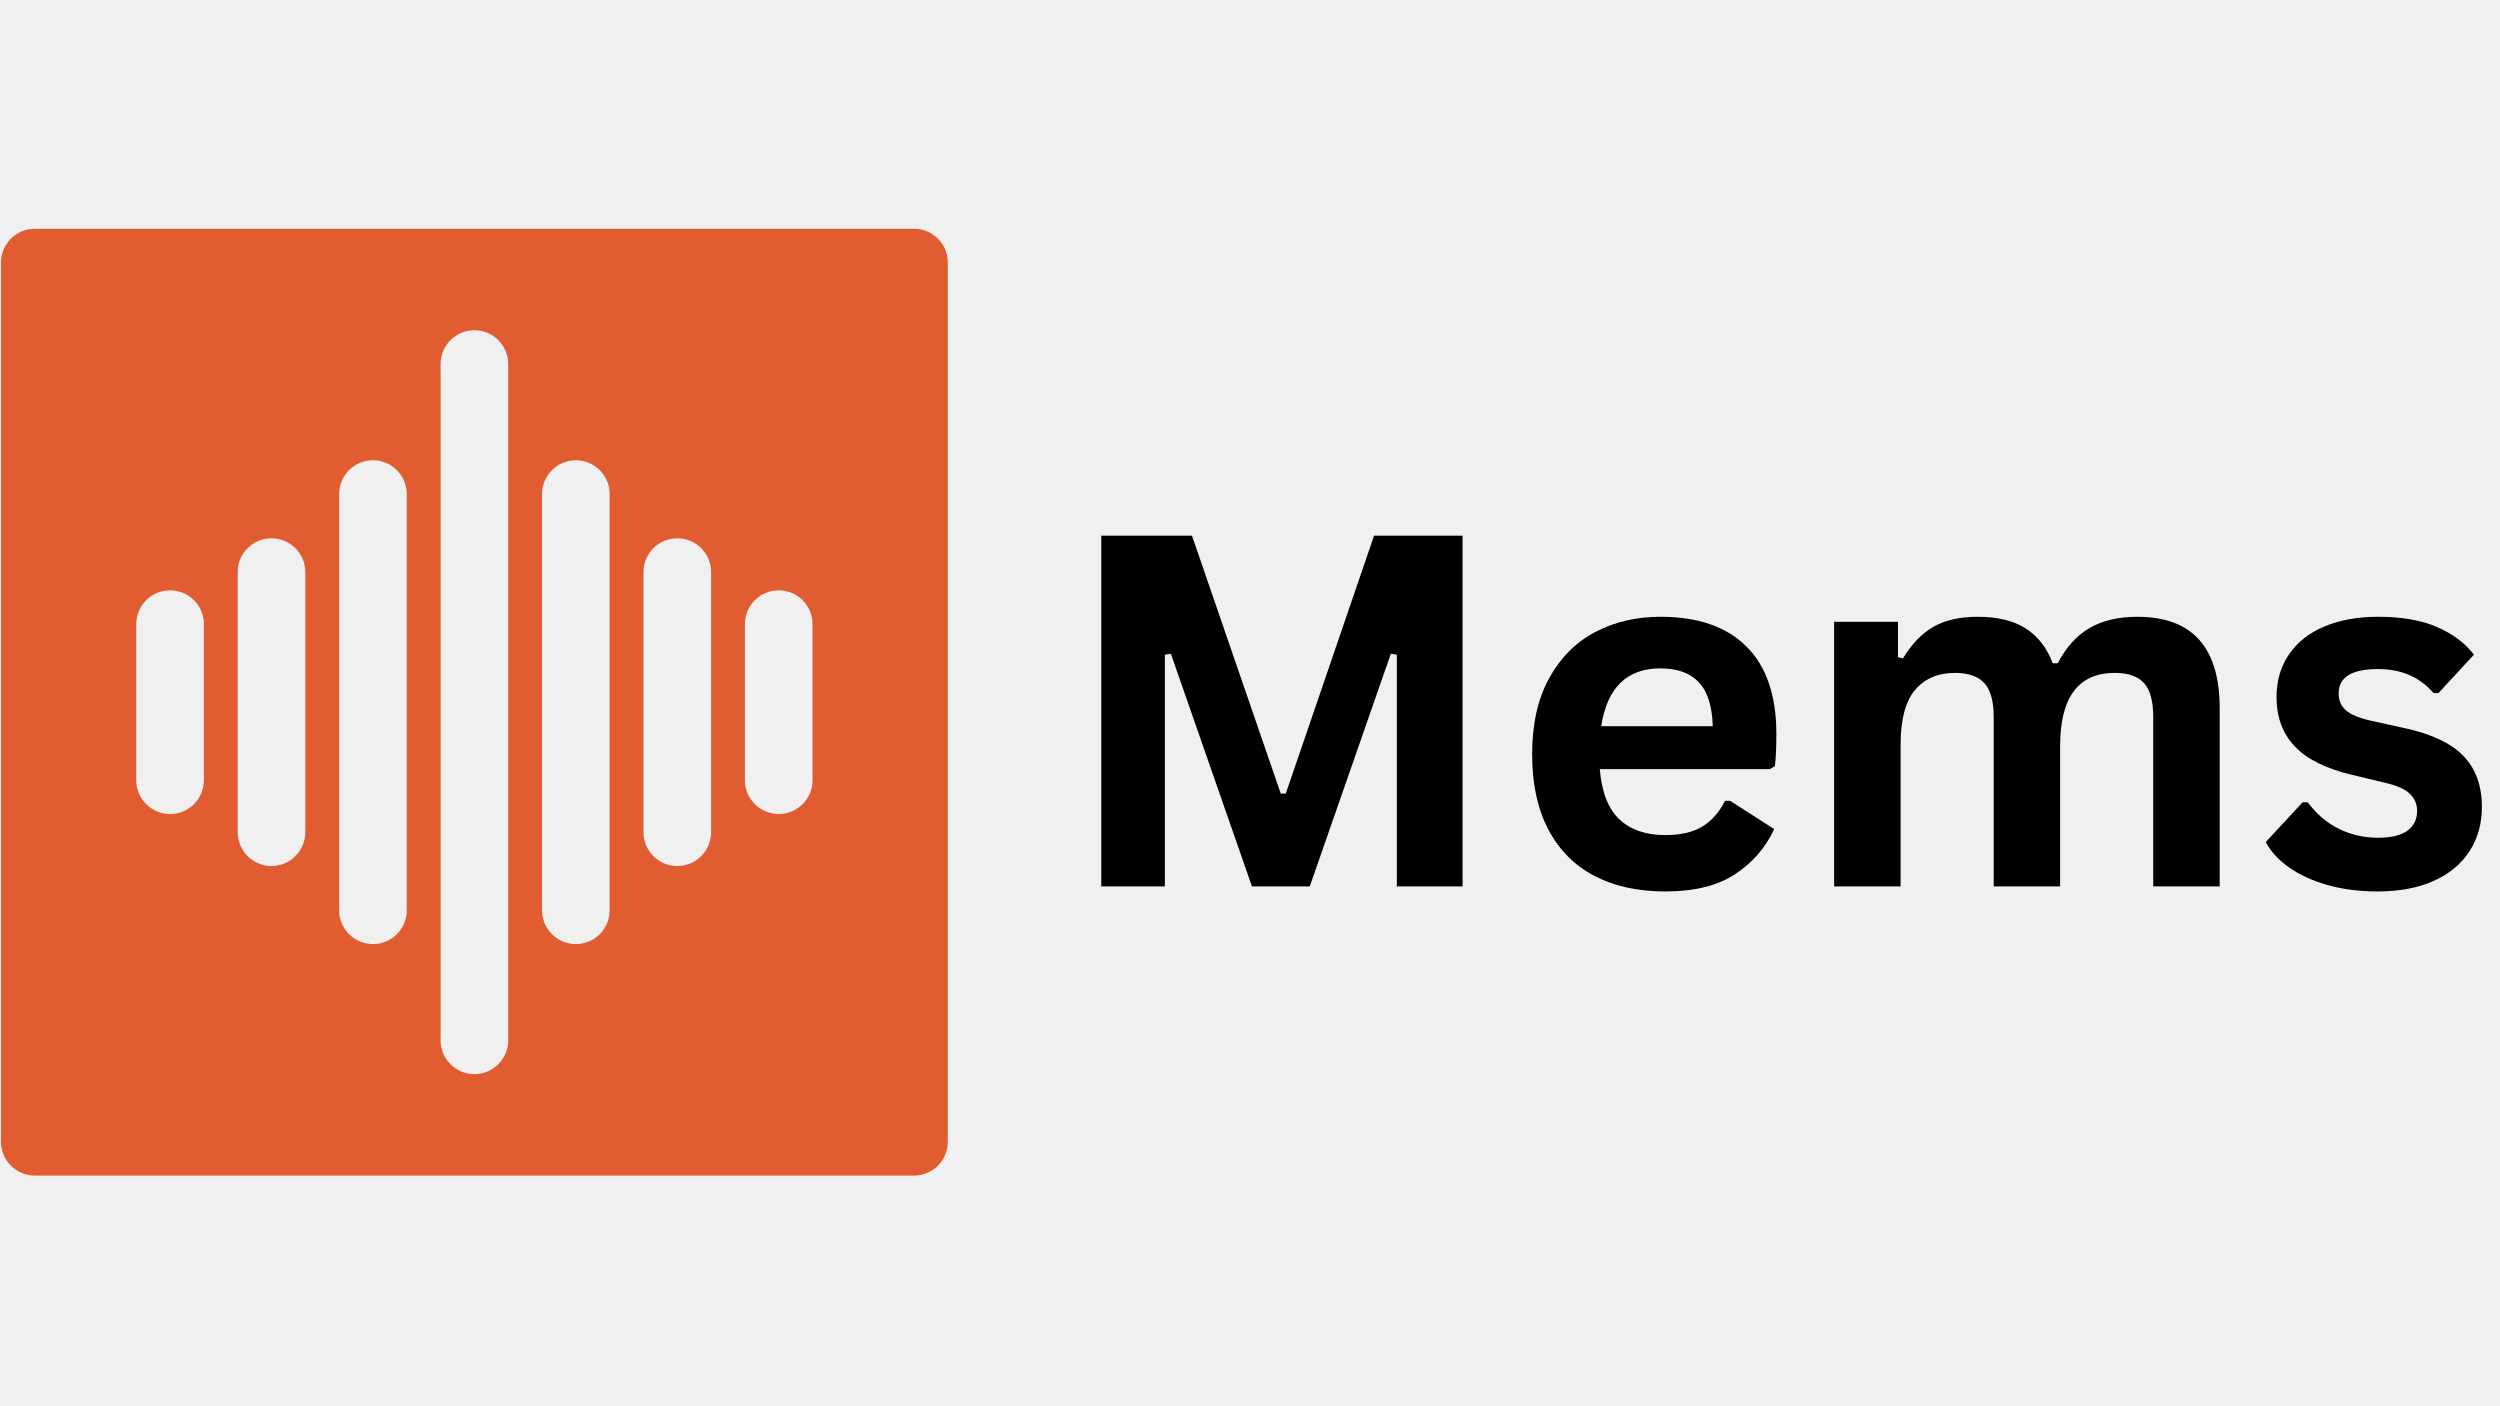
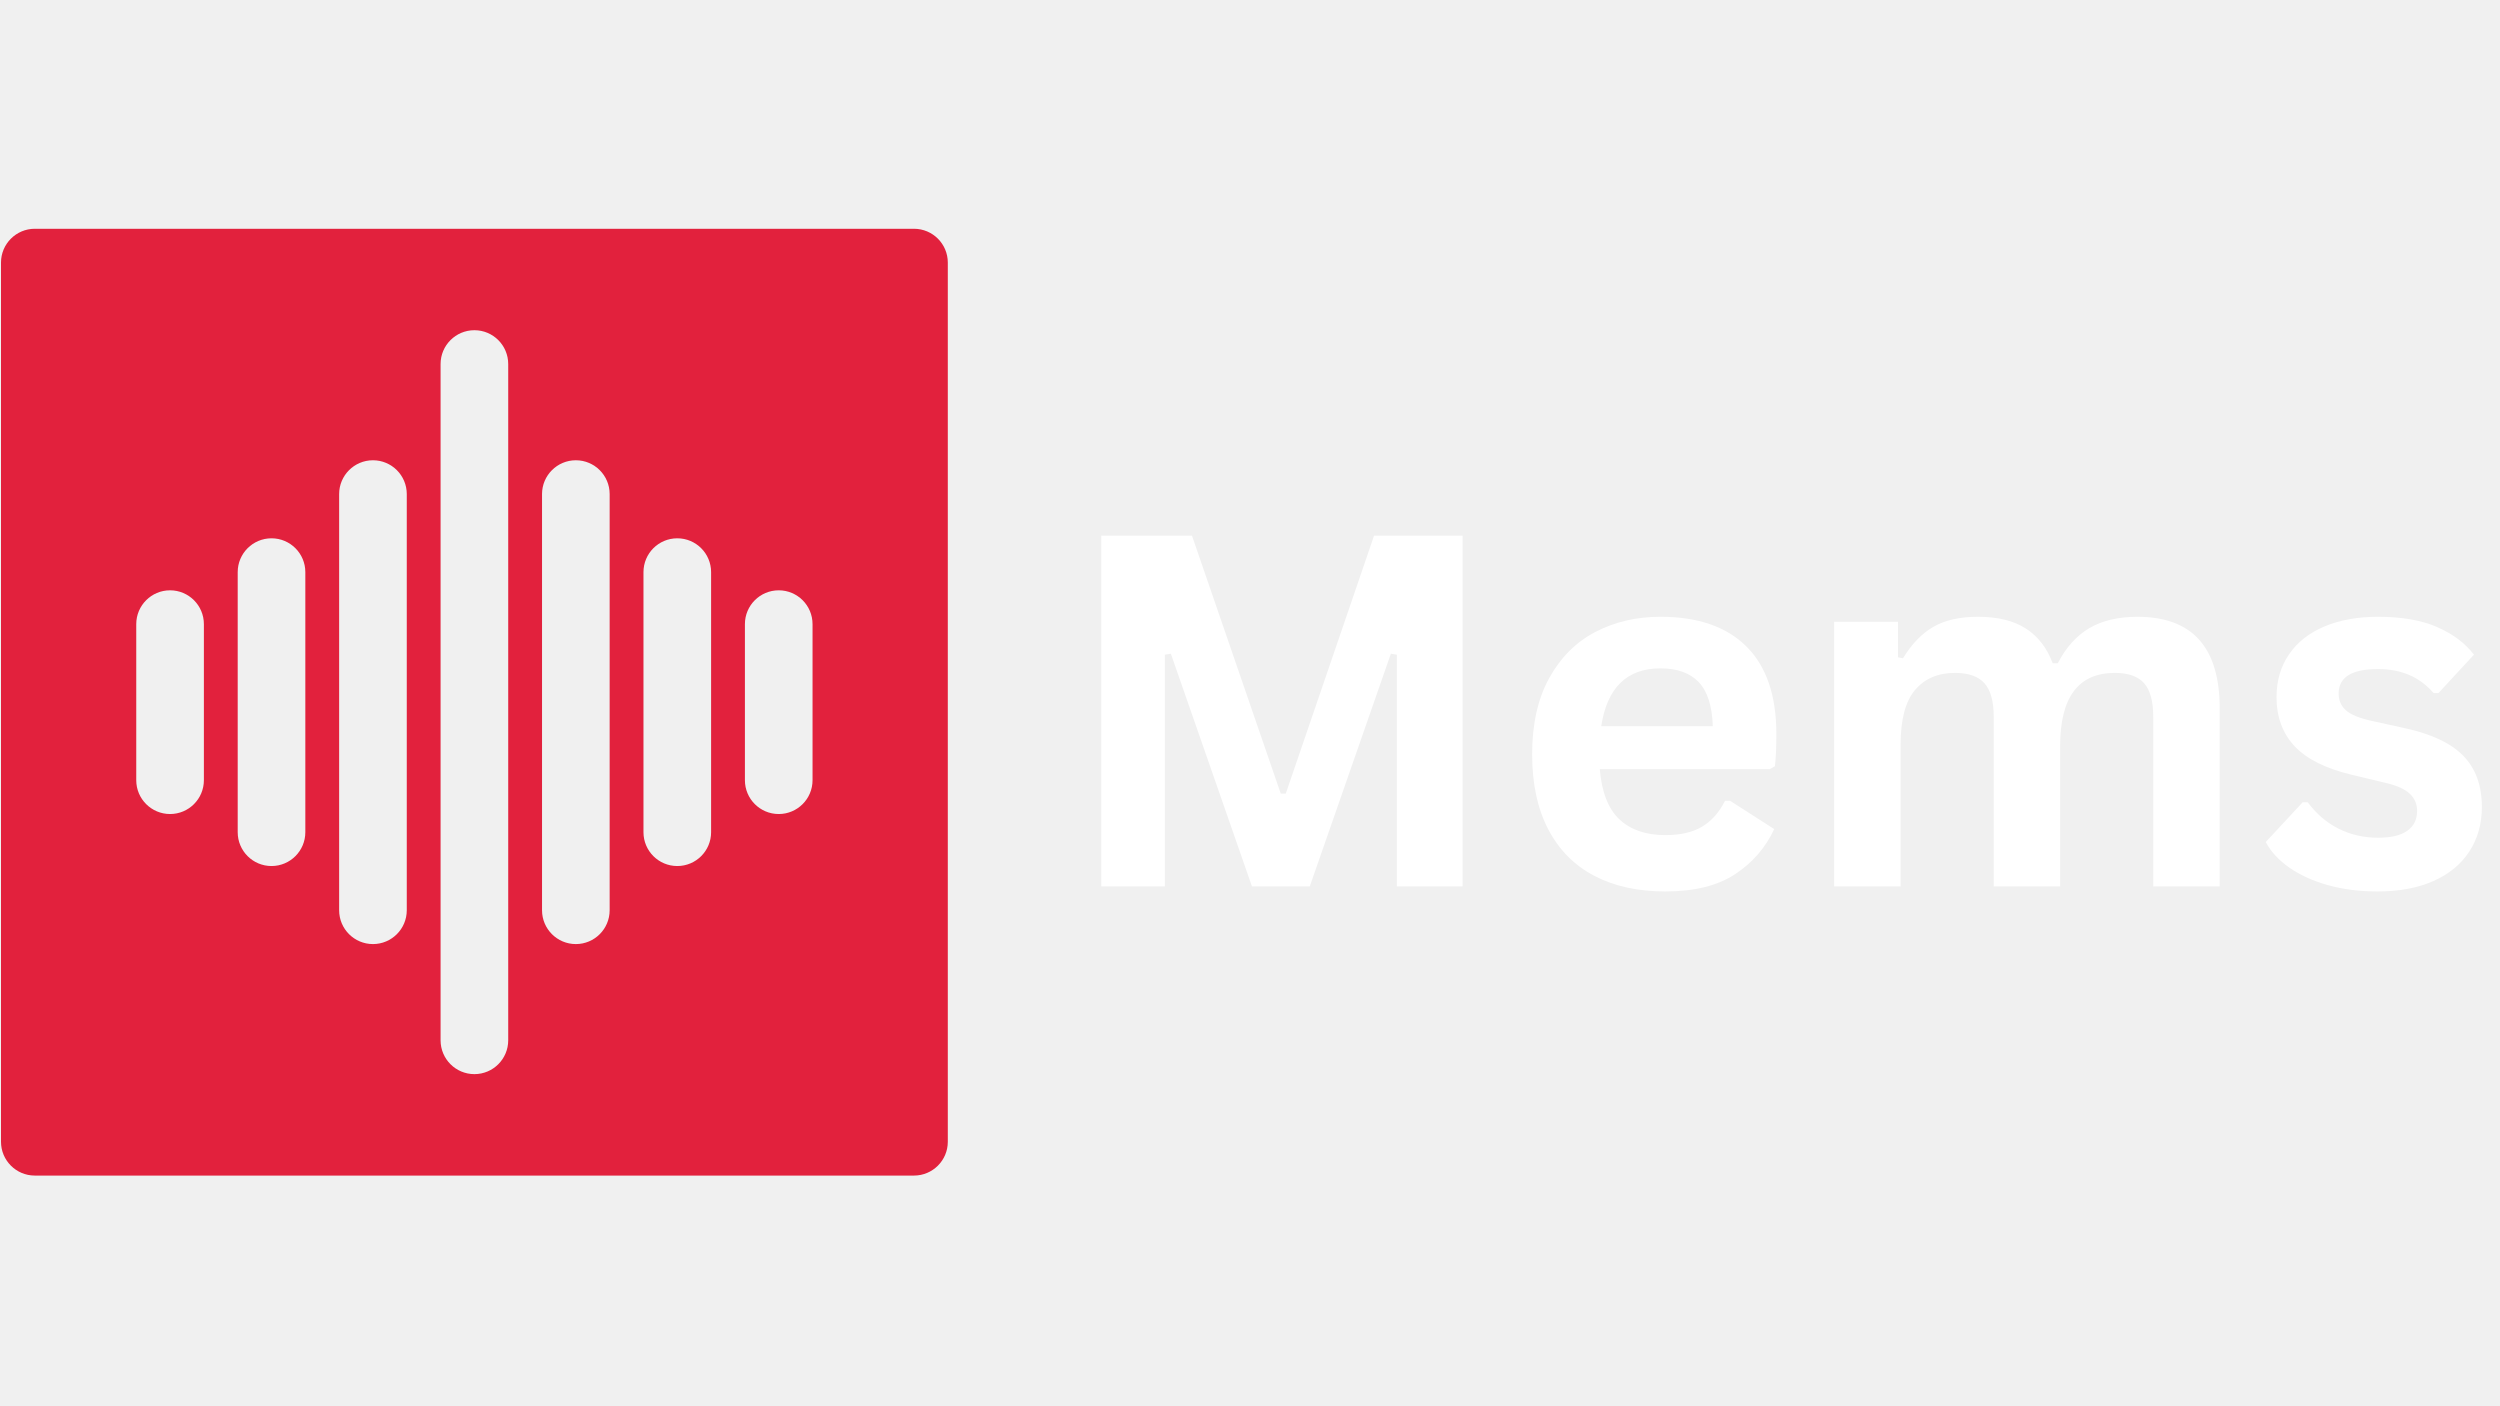
<svg xmlns="http://www.w3.org/2000/svg" width="1366" zoomAndPan="magnify" viewBox="0 0 1024.5 388.5" height="768" preserveAspectRatio="xMidYMid meet" version="1.0">
  <defs>
    <g />
-     <clipPath id="bbc3e6eae8">
+     <clipPath id="6fe2fa6ec5">
      <path d="M 0.41 0 L 388.41 0 L 388.41 388 L 0.41 388 Z M 0.41 0 " clip-rule="nonzero" />
    </clipPath>
  </defs>
-   <g clip-path="url(#bbc3e6eae8)">
-     <path fill="#e15c31" d="M 388.41 13.855 C 388.41 6.207 382.203 0 374.551 0 L 14.266 0 C 6.617 0 0.41 6.207 0.41 13.855 L 0.41 374.145 C 0.41 381.793 6.617 388 14.266 388 L 374.551 388 C 382.203 388 388.41 381.793 388.41 374.145 Z M 208.266 332.57 L 208.266 55.43 C 208.266 47.781 202.059 41.57 194.41 41.57 C 186.762 41.57 180.551 47.781 180.551 55.43 L 180.551 332.57 C 180.551 340.223 186.762 346.43 194.41 346.43 C 202.059 346.43 208.266 340.223 208.266 332.57 Z M 166.695 279.277 L 166.695 108.723 C 166.695 101.074 160.488 94.867 152.836 94.867 C 145.188 94.867 138.98 101.074 138.98 108.723 L 138.98 279.277 C 138.98 286.926 145.188 293.133 152.836 293.133 C 160.488 293.133 166.695 286.926 166.695 279.277 Z M 249.836 279.277 L 249.836 108.723 C 249.836 101.074 243.629 94.867 235.98 94.867 C 228.332 94.867 222.125 101.074 222.125 108.723 L 222.125 279.277 C 222.125 286.926 228.332 293.133 235.98 293.133 C 243.629 293.133 249.836 286.926 249.836 279.277 Z M 291.41 247.297 L 291.41 140.707 C 291.41 133.055 285.203 126.848 277.551 126.848 C 269.902 126.848 263.695 133.055 263.695 140.707 L 263.695 247.297 C 263.695 254.945 269.902 261.152 277.551 261.152 C 285.203 261.152 291.41 254.945 291.41 247.297 Z M 125.125 247.297 L 125.125 140.707 C 125.125 133.055 118.914 126.848 111.266 126.848 C 103.617 126.848 97.41 133.055 97.41 140.707 L 97.41 247.297 C 97.41 254.945 103.617 261.152 111.266 261.152 C 118.914 261.152 125.125 254.945 125.125 247.297 Z M 83.551 225.984 L 83.551 162.02 C 83.551 154.367 77.344 148.16 69.695 148.16 C 62.047 148.16 55.836 154.367 55.836 162.02 L 55.836 225.984 C 55.836 233.633 62.047 239.84 69.695 239.84 C 77.344 239.84 83.551 233.633 83.551 225.984 Z M 332.98 225.984 L 332.98 162.02 C 332.98 154.367 326.773 148.16 319.125 148.16 C 311.473 148.16 305.266 154.367 305.266 162.02 L 305.266 225.984 C 305.266 233.633 311.473 239.84 319.125 239.84 C 326.773 239.84 332.98 233.633 332.98 225.984 Z M 332.98 225.984 " fill-opacity="1" fill-rule="evenodd" />
+   <g clip-path="url(#6fe2fa6ec5)">
+     <path fill="#e2213d" d="M 388.41 13.855 C 388.41 6.207 382.203 0 374.551 0 L 14.266 0 C 6.617 0 0.41 6.207 0.41 13.855 L 0.41 374.145 C 0.41 381.793 6.617 388 14.266 388 L 374.551 388 C 382.203 388 388.41 381.793 388.41 374.145 Z M 208.266 332.57 L 208.266 55.43 C 208.266 47.781 202.059 41.57 194.41 41.57 C 186.762 41.57 180.551 47.781 180.551 55.43 L 180.551 332.57 C 180.551 340.223 186.762 346.43 194.41 346.43 C 202.059 346.43 208.266 340.223 208.266 332.57 Z M 166.695 279.277 L 166.695 108.723 C 166.695 101.074 160.488 94.867 152.836 94.867 C 145.188 94.867 138.98 101.074 138.98 108.723 L 138.98 279.277 C 138.98 286.926 145.188 293.133 152.836 293.133 C 160.488 293.133 166.695 286.926 166.695 279.277 Z M 249.836 279.277 L 249.836 108.723 C 249.836 101.074 243.629 94.867 235.98 94.867 C 228.332 94.867 222.125 101.074 222.125 108.723 L 222.125 279.277 C 222.125 286.926 228.332 293.133 235.98 293.133 C 243.629 293.133 249.836 286.926 249.836 279.277 Z M 291.41 247.297 L 291.41 140.707 C 291.41 133.055 285.203 126.848 277.551 126.848 C 269.902 126.848 263.695 133.055 263.695 140.707 L 263.695 247.297 C 263.695 254.945 269.902 261.152 277.551 261.152 C 285.203 261.152 291.41 254.945 291.41 247.297 Z M 125.125 247.297 L 125.125 140.707 C 125.125 133.055 118.914 126.848 111.266 126.848 C 103.617 126.848 97.41 133.055 97.41 140.707 L 97.41 247.297 C 97.41 254.945 103.617 261.152 111.266 261.152 C 118.914 261.152 125.125 254.945 125.125 247.297 Z M 83.551 225.984 L 83.551 162.02 C 83.551 154.367 77.344 148.16 69.695 148.16 C 62.047 148.16 55.836 154.367 55.836 162.02 L 55.836 225.984 C 55.836 233.633 62.047 239.84 69.695 239.84 C 77.344 239.84 83.551 233.633 83.551 225.984 Z M 332.98 225.984 L 332.98 162.02 C 332.98 154.367 326.773 148.16 319.125 148.16 C 311.473 148.16 305.266 154.367 305.266 162.02 L 305.266 225.984 C 305.266 233.633 311.473 239.84 319.125 239.84 C 326.773 239.84 332.98 233.633 332.98 225.984 Z M 332.98 225.984 " fill-opacity="1" fill-rule="evenodd" />
  </g>
-   <g fill="#000000" fill-opacity="1">
+   <g fill="#ffffff" fill-opacity="1">
    <g transform="translate(432.6307, 269.5074)">
      <g>
        <path d="M 44.734 0 L 18.672 0 L 18.672 -143.734 L 55.844 -143.734 L 92.219 -38.047 L 94.281 -38.047 L 130.453 -143.734 L 166.734 -143.734 L 166.734 0 L 139.797 0 L 139.797 -94.969 L 137.344 -95.359 L 104.109 0 L 80.422 0 L 47.188 -95.359 L 44.734 -94.969 Z M 44.734 0 " />
      </g>
    </g>
  </g>
-   <g fill="#000000" fill-opacity="1">
+   <g fill="#ffffff" fill-opacity="1">
    <g transform="translate(618.136, 269.5074)">
      <g>
        <path d="M 107.156 -48.078 L 37.453 -48.078 C 38.242 -38.641 40.93 -31.77 45.516 -27.469 C 50.109 -23.176 56.367 -21.031 64.297 -21.031 C 70.523 -21.031 75.57 -22.191 79.438 -24.516 C 83.301 -26.848 86.414 -30.375 88.781 -35.094 L 90.844 -35.094 L 108.938 -23.5 C 105.395 -15.895 100.051 -9.734 92.906 -5.016 C 85.758 -0.297 76.223 2.062 64.297 2.062 C 53.086 2.062 43.398 -0.066 35.234 -4.328 C 27.078 -8.586 20.785 -14.926 16.359 -23.344 C 11.941 -31.77 9.734 -42.047 9.734 -54.172 C 9.734 -66.492 12.055 -76.879 16.703 -85.328 C 21.359 -93.785 27.648 -100.094 35.578 -104.25 C 43.516 -108.414 52.43 -110.5 62.328 -110.5 C 77.66 -110.5 89.406 -106.438 97.562 -98.312 C 105.727 -90.188 109.812 -78.258 109.812 -62.531 C 109.812 -56.82 109.613 -52.395 109.219 -49.25 Z M 83.766 -65.672 C 83.504 -73.93 81.586 -79.941 78.016 -83.703 C 74.441 -87.473 69.211 -89.359 62.328 -89.359 C 48.566 -89.359 40.473 -81.461 38.047 -65.672 Z M 83.766 -65.672 " />
      </g>
    </g>
  </g>
-   <g fill="#000000" fill-opacity="1">
+   <g fill="#ffffff" fill-opacity="1">
    <g transform="translate(736.006, 269.5074)">
      <g>
        <path d="M 15.625 0 L 15.625 -108.438 L 41.781 -108.438 L 41.781 -93.891 L 43.844 -93.5 C 47.383 -99.332 51.531 -103.625 56.281 -106.375 C 61.031 -109.125 67.109 -110.5 74.516 -110.5 C 82.711 -110.5 89.301 -108.875 94.281 -105.625 C 99.258 -102.383 102.895 -97.656 105.188 -91.438 L 107.266 -91.438 C 110.598 -97.914 114.898 -102.711 120.172 -105.828 C 125.453 -108.941 132.031 -110.5 139.906 -110.5 C 162.383 -110.5 173.625 -97.984 173.625 -72.953 L 173.625 0 L 146.391 0 L 146.391 -69.5 C 146.391 -75.863 145.145 -80.453 142.656 -83.266 C 140.164 -86.086 136.164 -87.5 130.656 -87.5 C 115.707 -87.5 108.234 -77.504 108.234 -57.516 L 108.234 0 L 81.016 0 L 81.016 -69.5 C 81.016 -75.863 79.75 -80.453 77.219 -83.266 C 74.695 -86.086 70.688 -87.5 65.188 -87.5 C 58.164 -87.5 52.688 -85.156 48.75 -80.469 C 44.82 -75.781 42.859 -68.328 42.859 -58.109 L 42.859 0 Z M 15.625 0 " />
      </g>
    </g>
  </g>
-   <g fill="#000000" fill-opacity="1">
+   <g fill="#ffffff" fill-opacity="1">
    <g transform="translate(923.5757, 269.5074)">
      <g>
        <path d="M 50.734 2.062 C 43.328 2.062 36.539 1.195 30.375 -0.531 C 24.219 -2.27 18.957 -4.66 14.594 -7.703 C 10.238 -10.754 7.016 -14.25 4.922 -18.188 L 20.062 -34.5 L 22.125 -34.5 C 25.727 -29.656 29.988 -26.02 34.906 -23.594 C 39.82 -21.164 45.16 -19.953 50.922 -19.953 C 56.234 -19.953 60.234 -20.898 62.922 -22.797 C 65.609 -24.703 66.953 -27.426 66.953 -30.969 C 66.953 -33.719 65.984 -36.023 64.047 -37.891 C 62.117 -39.766 58.988 -41.227 54.656 -42.281 L 40.312 -45.719 C 29.562 -48.27 21.711 -52.18 16.766 -57.453 C 11.816 -62.734 9.344 -69.438 9.344 -77.562 C 9.344 -84.312 11.062 -90.176 14.5 -95.156 C 17.938 -100.145 22.785 -103.945 29.047 -106.562 C 35.305 -109.188 42.598 -110.5 50.922 -110.5 C 60.691 -110.5 68.785 -109.086 75.203 -106.266 C 81.629 -103.453 86.645 -99.688 90.25 -94.969 L 75.703 -79.234 L 73.734 -79.234 C 70.723 -82.648 67.332 -85.145 63.562 -86.719 C 59.789 -88.289 55.578 -89.078 50.922 -89.078 C 40.172 -89.078 34.797 -85.734 34.797 -79.047 C 34.797 -76.223 35.797 -73.926 37.797 -72.156 C 39.797 -70.383 43.32 -68.941 48.375 -67.828 L 61.734 -64.891 C 72.742 -62.523 80.789 -58.738 85.875 -53.531 C 90.957 -48.32 93.5 -41.328 93.5 -32.547 C 93.5 -25.66 91.789 -19.594 88.375 -14.344 C 84.969 -9.102 80.051 -5.055 73.625 -2.203 C 67.207 0.641 59.578 2.062 50.734 2.062 Z M 50.734 2.062 " />
      </g>
    </g>
  </g>
</svg>
